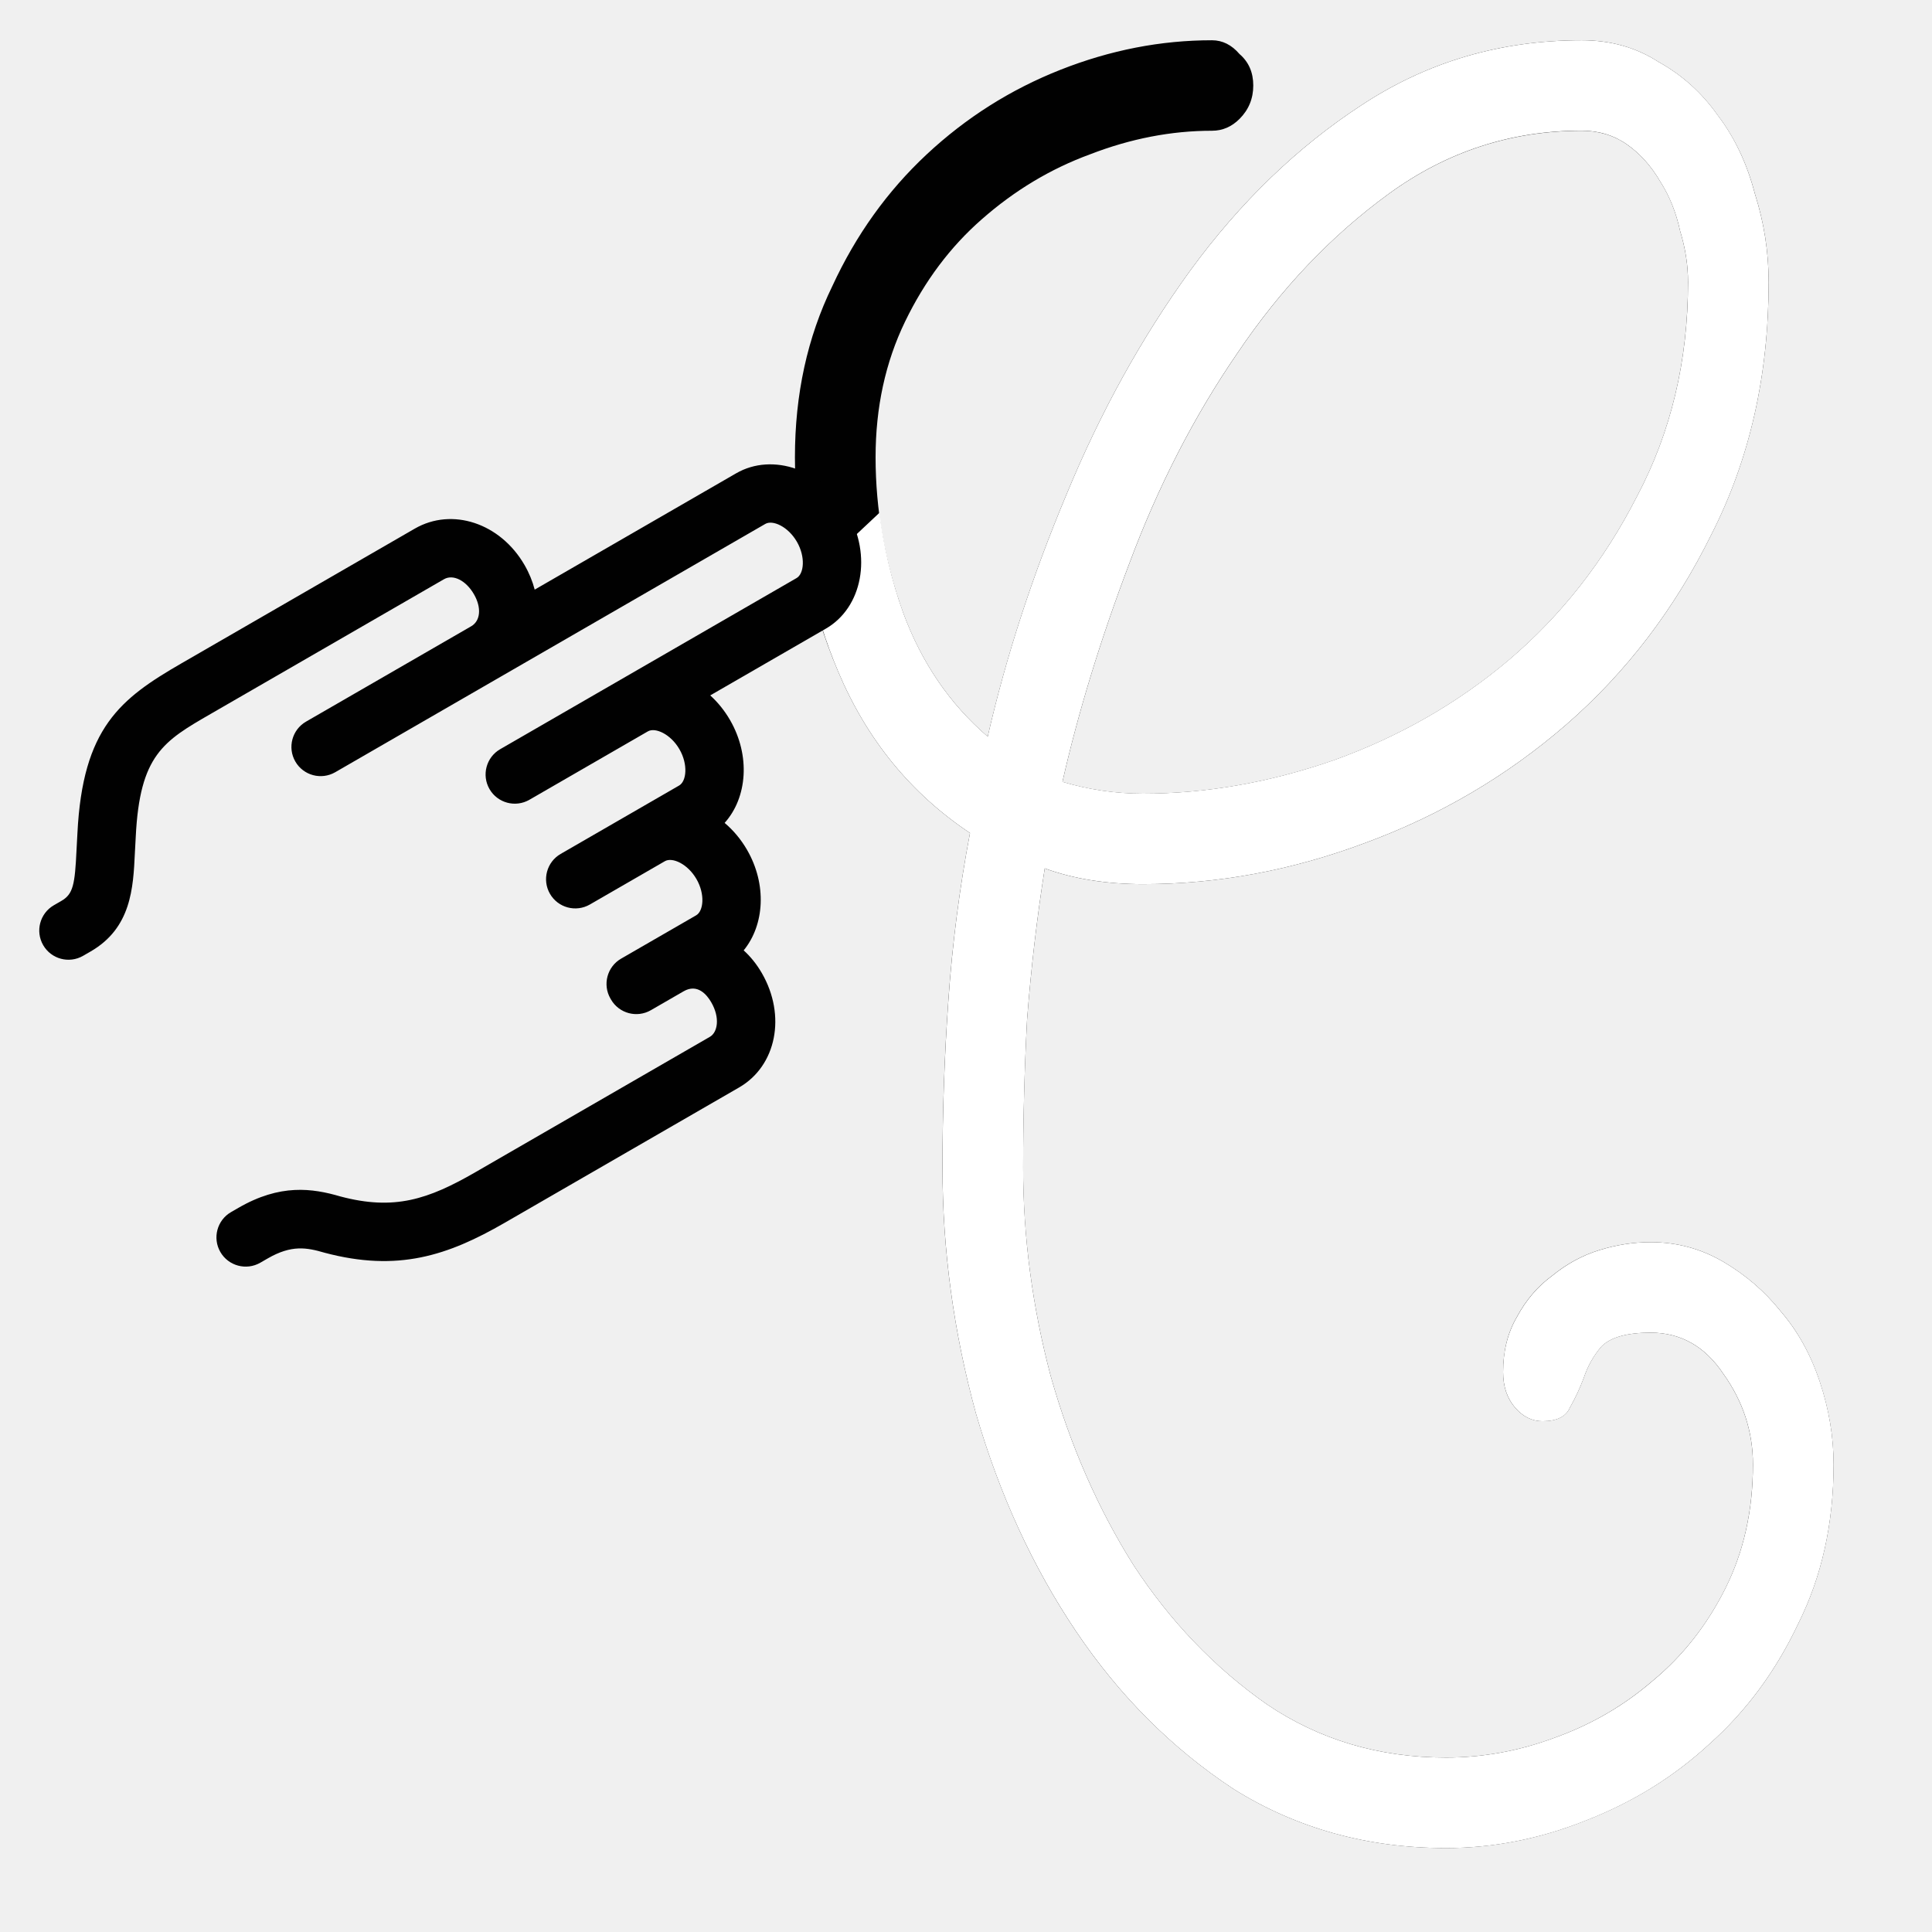
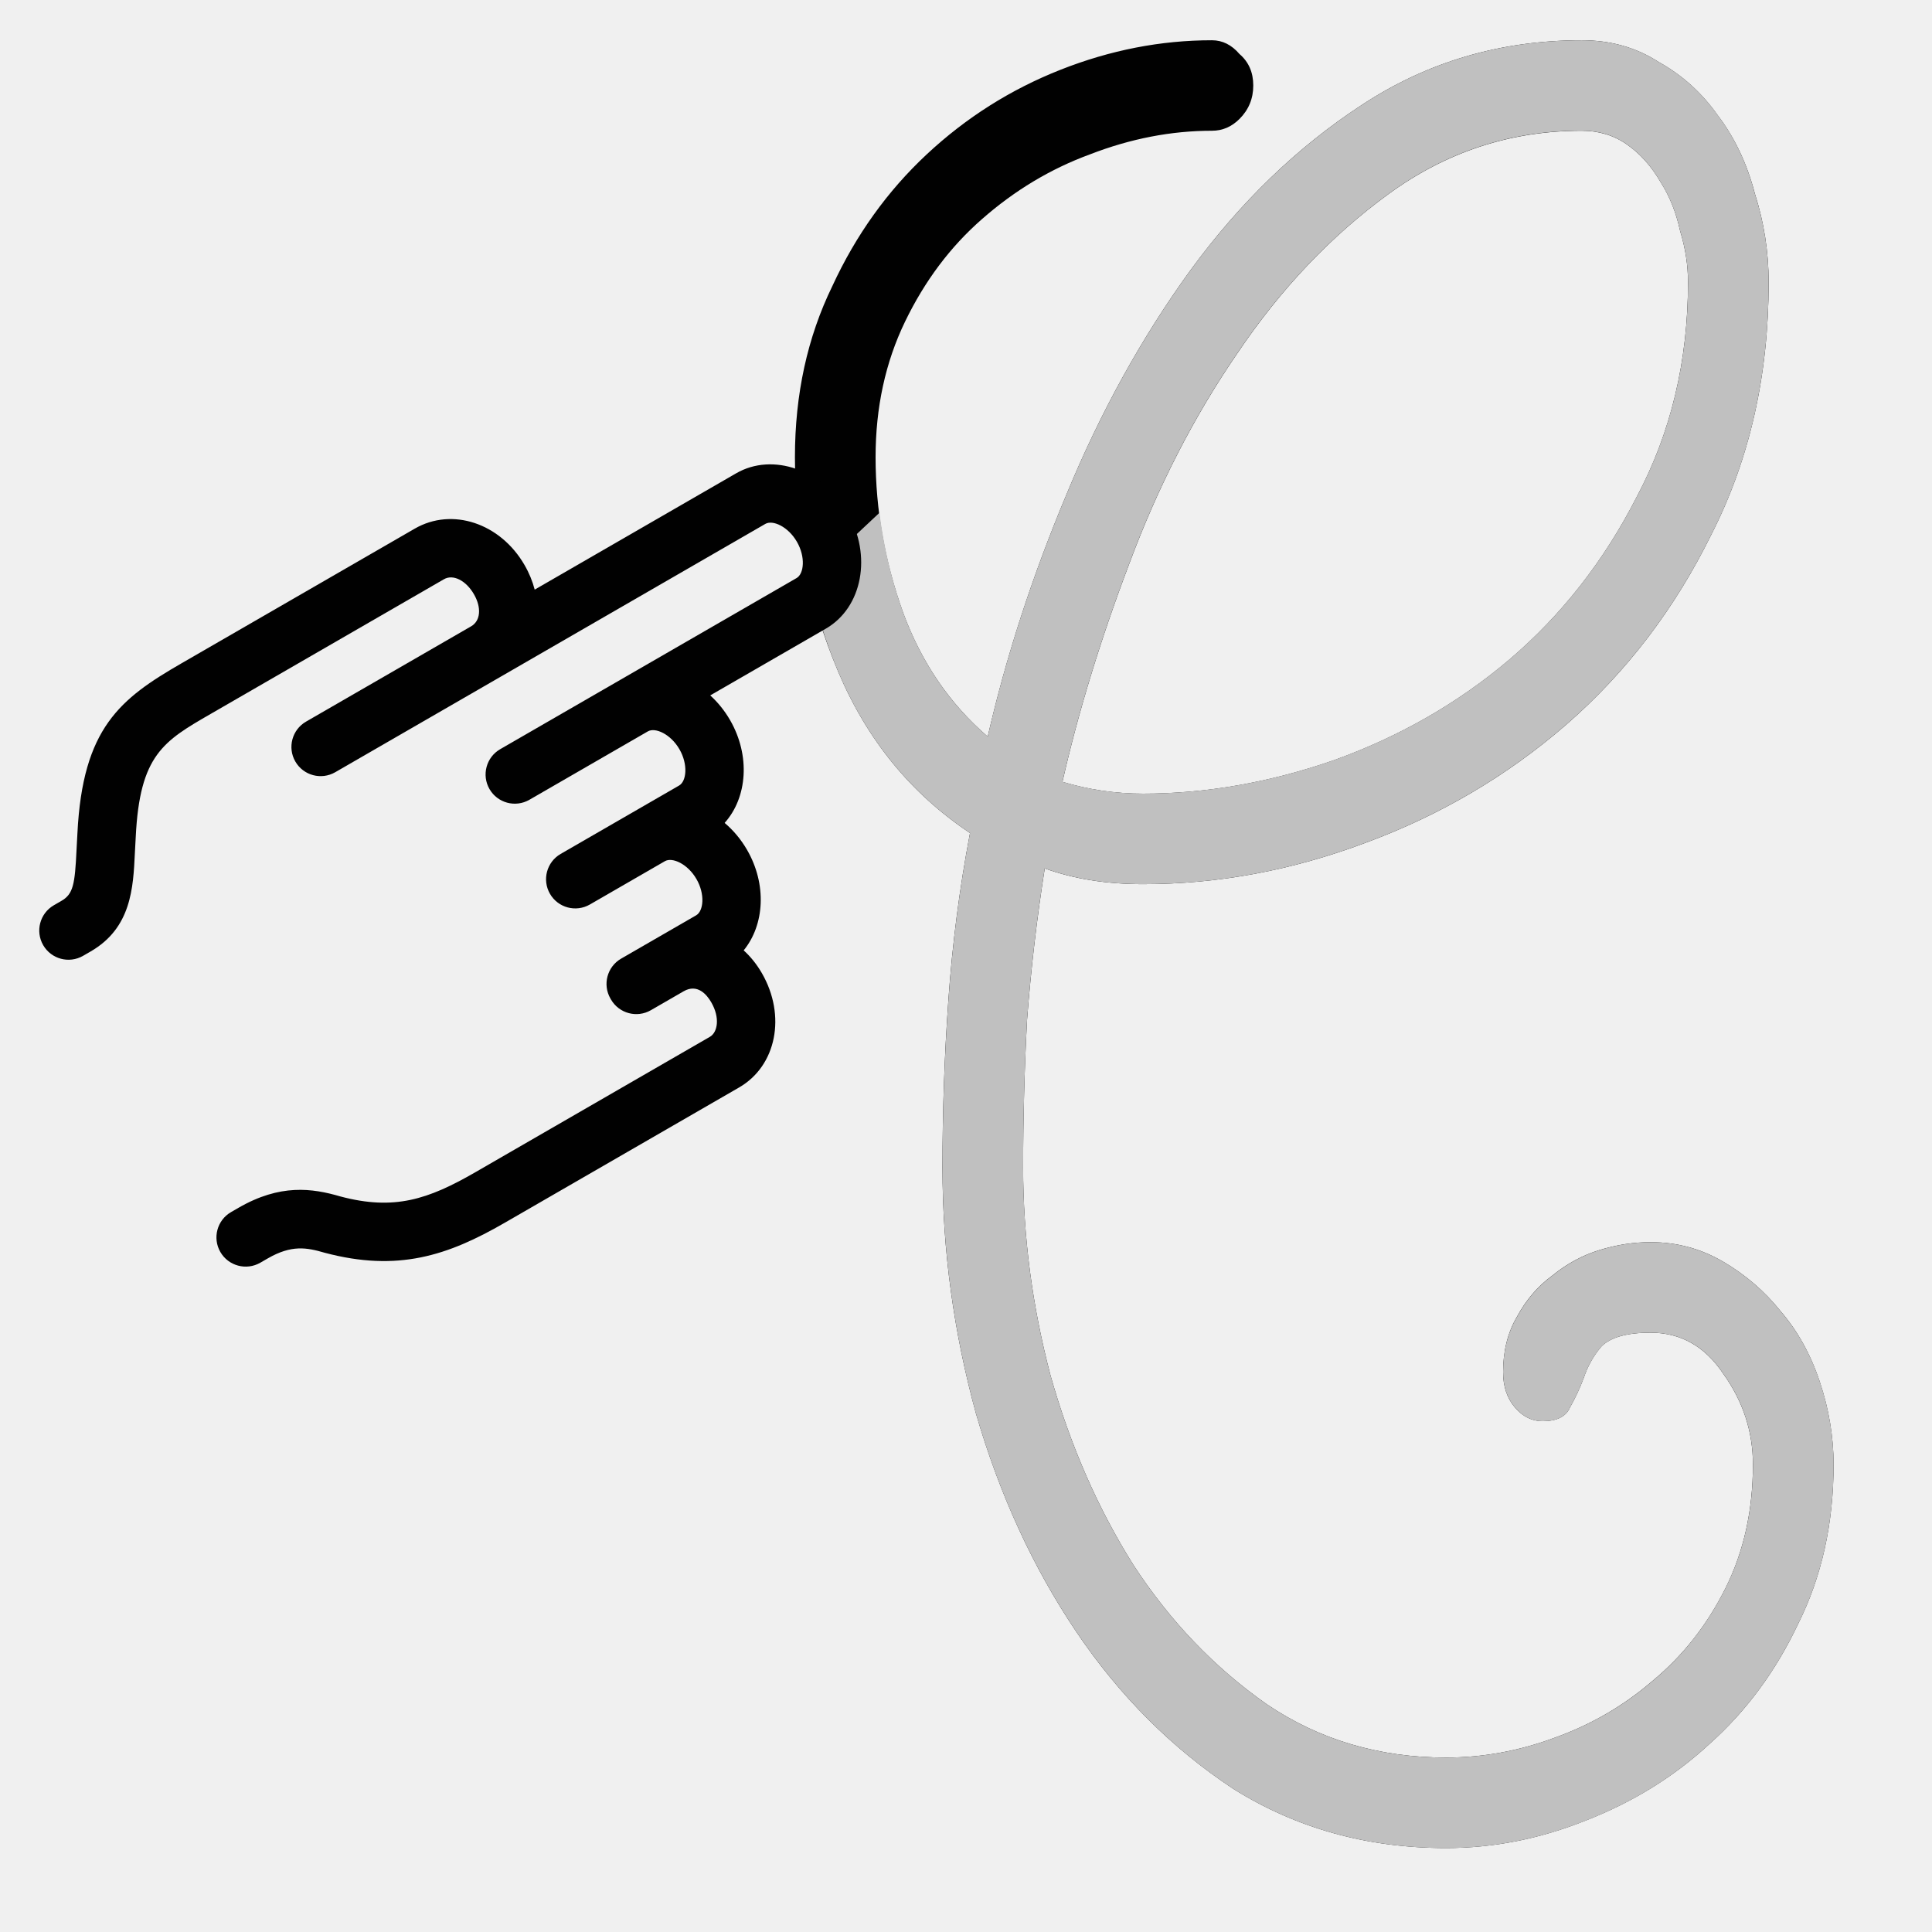
<svg xmlns="http://www.w3.org/2000/svg" enable-background="new 0 0 55 55" height="55px" version="1.1" viewBox="0 0 55 55" width="55px" x="0px" xml:space="preserve" y="0px" id="svg925">
  <defs id="defs880" />
  <g aria-label="C" style="font-style:normal;font-variant:normal;font-weight:normal;font-stretch:normal;font-size:40px;line-height:1.25;font-family:'Cursive standard';-inkscape-font-specification:'Cursive standard';letter-spacing:0px;word-spacing:0px;fill:#010101;fill-opacity:1;stroke:none" id="text935" transform="translate(10)">
    <path d="m 42.198,41.69 q 0,2.52 -1.008,4.536 -0.952,2.016 -2.52,3.416 -1.512,1.4 -3.528,2.184 -1.96,0.784 -3.976,0.784 -3.36,0 -6.048,-1.68 -2.632,-1.736 -4.48,-4.48 -1.848,-2.744 -2.856,-6.216 -0.952,-3.472 -0.952,-7 0,-2.408 0.168,-4.76 0.168,-2.408 0.616,-4.76 -2.52,-1.68 -3.752,-4.592 -1.232,-2.912 -1.232,-6.104 0,-2.688 1.064,-4.872 1.008,-2.184 2.688,-3.752 1.68,-1.568 3.808,-2.408 2.128,-0.84 4.312,-0.84 0.448,0 0.784,0.392 0.392,0.336 0.392,0.896 0,0.56 -0.392,0.952 -0.336,0.336 -0.784,0.336 -1.736,0 -3.472,0.672 -1.68,0.616 -3.08,1.848 -1.344,1.176 -2.184,2.912 -0.84,1.736 -0.84,3.864 0,2.24 0.784,4.424 0.784,2.128 2.408,3.528 0.784,-3.416 2.24,-6.888 1.456,-3.528 3.528,-6.384 2.128,-2.912 4.872,-4.704 2.8,-1.848 6.272,-1.848 1.232,0 2.184,0.616 1.008,0.56 1.68,1.512 0.728,0.952 1.064,2.24 0.392,1.232 0.392,2.52 0,3.976 -1.624,7.168 -1.568,3.192 -4.144,5.432 -2.52,2.184 -5.712,3.36 -3.136,1.176 -6.328,1.176 -1.568,0 -2.8,-0.448 -0.336,2.128 -0.504,4.312 -0.112,2.128 -0.112,4.2 0,2.968 0.784,5.936 0.84,2.968 2.352,5.376 1.568,2.408 3.808,3.976 2.24,1.512 5.096,1.512 1.568,0 3.08,-0.56 1.568,-0.56 2.8,-1.624 1.288,-1.064 2.072,-2.632 0.784,-1.568 0.784,-3.528 0,-1.4 -0.84,-2.576 -0.784,-1.176 -2.072,-1.176 -1.008,0 -1.4,0.392 -0.336,0.392 -0.504,0.896 -0.168,0.448 -0.392,0.84 -0.168,0.392 -0.784,0.392 -0.448,0 -0.784,-0.392 -0.336,-0.392 -0.336,-1.008 0,-0.896 0.392,-1.568 0.392,-0.728 1.008,-1.176 0.616,-0.504 1.344,-0.728 0.728,-0.224 1.456,-0.224 1.12,0 2.072,0.56 0.952,0.56 1.624,1.4 0.728,0.84 1.12,2.016 0.392,1.176 0.392,2.352 z m -4.144,-33.656 q 0,-0.728 -0.224,-1.456 -0.168,-0.784 -0.56,-1.4 -0.392,-0.672 -0.952,-1.064 -0.56,-0.392 -1.288,-0.392 -3.024,0 -5.488,1.792 -2.464,1.792 -4.312,4.536 -1.848,2.688 -3.08,5.992 -1.232,3.248 -1.904,6.216 1.12,0.336 2.296,0.336 2.688,0 5.432,-0.952 2.8,-1.008 4.984,-2.856 2.24,-1.904 3.64,-4.648 1.456,-2.744 1.456,-6.104 z" style="font-size:56px" id="path965" />
  </g>
-   <path style="font-style:normal;font-variant:normal;font-weight:normal;font-stretch:normal;font-size:40px;line-height:1.25;font-family:'Cursive standard';-inkscape-font-specification:'Cursive standard';letter-spacing:0px;word-spacing:0px;fill:#FFFFFF;fill-opacity:1;stroke:none" d="m 45.029,1.146 c -2.315,0 -4.405,0.616 -6.271,1.848 -1.829,1.195 -3.452,2.762 -4.871,4.703 -1.381,1.904 -2.559,4.033 -3.529,6.385 -0.971,2.315 -1.718,4.609 -2.24,6.887 -1.083,-0.933 -1.884,-2.109 -2.406,-3.527 -0.337,-0.94 -0.556,-1.888 -0.676,-2.844 l -2.01,1.887 c 0.203,0.896 0.472,1.777 0.836,2.637 0.821,1.941 2.072,3.472 3.752,4.592 -0.299,1.568 -0.503,3.154 -0.615,4.76 -0.112,1.568 -0.168,3.156 -0.168,4.762 0,2.352 0.317,4.685 0.951,7 0.672,2.315 1.625,4.386 2.857,6.215 1.232,1.829 2.724,3.323 4.479,4.48 1.792,1.12 3.809,1.68 6.049,1.68 1.344,0 2.67,-0.261 3.977,-0.783 1.344,-0.523 2.519,-1.252 3.527,-2.186 1.045,-0.933 1.885,-2.072 2.52,-3.416 0.672,-1.344 1.008,-2.855 1.008,-4.535 0,-0.784 -0.129,-1.568 -0.391,-2.352 -0.261,-0.784 -0.636,-1.456 -1.121,-2.016 -0.448,-0.56 -0.988,-1.027 -1.623,-1.4 -0.635,-0.373 -1.326,-0.561 -2.072,-0.561 -0.485,0 -0.972,0.075 -1.457,0.225 -0.485,0.149 -0.933,0.393 -1.344,0.729 -0.411,0.299 -0.746,0.69 -1.008,1.176 -0.261,0.448 -0.393,0.969 -0.393,1.566 0,0.411 0.114,0.748 0.338,1.01 0.224,0.261 0.485,0.391 0.783,0.391 0.411,0 0.671,-0.129 0.783,-0.391 0.149,-0.261 0.281,-0.543 0.393,-0.842 0.112,-0.336 0.28,-0.633 0.504,-0.895 0.261,-0.261 0.728,-0.393 1.4,-0.393 0.859,0 1.55,0.392 2.072,1.176 0.56,0.784 0.84,1.643 0.84,2.576 0,1.307 -0.262,2.482 -0.785,3.527 -0.523,1.045 -1.212,1.923 -2.07,2.633 -0.821,0.709 -1.755,1.25 -2.801,1.623 -1.008,0.373 -2.035,0.561 -3.08,0.561 -1.904,0 -3.602,-0.504 -5.096,-1.512 -1.493,-1.045 -2.763,-2.371 -3.809,-3.977 -1.008,-1.605 -1.792,-3.396 -2.352,-5.375 -0.523,-1.979 -0.783,-3.957 -0.783,-5.936 0,-1.381 0.037,-2.783 0.111,-4.201 0.112,-1.456 0.28,-2.894 0.504,-4.312 0.821,0.299 1.755,0.449 2.801,0.449 2.128,0 4.236,-0.392 6.326,-1.176 2.128,-0.784 4.033,-1.905 5.713,-3.361 1.717,-1.493 3.099,-3.304 4.145,-5.432 1.083,-2.128 1.623,-4.517 1.623,-7.168 0,-0.859 -0.131,-1.698 -0.393,-2.52 -0.224,-0.859 -0.577,-1.606 -1.062,-2.24 C 48.447,2.639 47.887,2.135 47.215,1.762 46.58,1.351 45.851,1.146 45.029,1.146 Z m 0,2.574 c 0.485,0 0.916,0.131 1.289,0.393 0.373,0.261 0.69,0.616 0.951,1.064 0.261,0.411 0.449,0.878 0.561,1.4 0.149,0.485 0.225,0.97 0.225,1.455 0,2.24 -0.486,4.274 -1.457,6.104 -0.933,1.829 -2.147,3.379 -3.641,4.648 -1.456,1.232 -3.116,2.183 -4.982,2.855 -1.829,0.635 -3.64,0.953 -5.432,0.953 -0.784,0 -1.55,-0.112 -2.297,-0.336 0.448,-1.979 1.083,-4.051 1.904,-6.217 0.821,-2.203 1.848,-4.2 3.08,-5.992 1.232,-1.829 2.67,-3.34 4.312,-4.535 1.643,-1.195 3.47,-1.793 5.486,-1.793 z" id="text939" />
+   <path style="font-style:normal;font-variant:normal;font-weight:normal;font-stretch:normal;font-size:40px;line-height:1.25;font-family:'Cursive standard';-inkscape-font-specification:'Cursive standard';letter-spacing:0px;word-spacing:0px;fill:#C0C0C0;fill-opacity:1;stroke:none" d="m 45.029,1.146 c -2.315,0 -4.405,0.616 -6.271,1.848 -1.829,1.195 -3.452,2.762 -4.871,4.703 -1.381,1.904 -2.559,4.033 -3.529,6.385 -0.971,2.315 -1.718,4.609 -2.24,6.887 -1.083,-0.933 -1.884,-2.109 -2.406,-3.527 -0.337,-0.94 -0.556,-1.888 -0.676,-2.844 l -2.01,1.887 c 0.203,0.896 0.472,1.777 0.836,2.637 0.821,1.941 2.072,3.472 3.752,4.592 -0.299,1.568 -0.503,3.154 -0.615,4.76 -0.112,1.568 -0.168,3.156 -0.168,4.762 0,2.352 0.317,4.685 0.951,7 0.672,2.315 1.625,4.386 2.857,6.215 1.232,1.829 2.724,3.323 4.479,4.48 1.792,1.12 3.809,1.68 6.049,1.68 1.344,0 2.67,-0.261 3.977,-0.783 1.344,-0.523 2.519,-1.252 3.527,-2.186 1.045,-0.933 1.885,-2.072 2.52,-3.416 0.672,-1.344 1.008,-2.855 1.008,-4.535 0,-0.784 -0.129,-1.568 -0.391,-2.352 -0.261,-0.784 -0.636,-1.456 -1.121,-2.016 -0.448,-0.56 -0.988,-1.027 -1.623,-1.4 -0.635,-0.373 -1.326,-0.561 -2.072,-0.561 -0.485,0 -0.972,0.075 -1.457,0.225 -0.485,0.149 -0.933,0.393 -1.344,0.729 -0.411,0.299 -0.746,0.69 -1.008,1.176 -0.261,0.448 -0.393,0.969 -0.393,1.566 0,0.411 0.114,0.748 0.338,1.01 0.224,0.261 0.485,0.391 0.783,0.391 0.411,0 0.671,-0.129 0.783,-0.391 0.149,-0.261 0.281,-0.543 0.393,-0.842 0.112,-0.336 0.28,-0.633 0.504,-0.895 0.261,-0.261 0.728,-0.393 1.4,-0.393 0.859,0 1.55,0.392 2.072,1.176 0.56,0.784 0.84,1.643 0.84,2.576 0,1.307 -0.262,2.482 -0.785,3.527 -0.523,1.045 -1.212,1.923 -2.07,2.633 -0.821,0.709 -1.755,1.25 -2.801,1.623 -1.008,0.373 -2.035,0.561 -3.08,0.561 -1.904,0 -3.602,-0.504 -5.096,-1.512 -1.493,-1.045 -2.763,-2.371 -3.809,-3.977 -1.008,-1.605 -1.792,-3.396 -2.352,-5.375 -0.523,-1.979 -0.783,-3.957 -0.783,-5.936 0,-1.381 0.037,-2.783 0.111,-4.201 0.112,-1.456 0.28,-2.894 0.504,-4.312 0.821,0.299 1.755,0.449 2.801,0.449 2.128,0 4.236,-0.392 6.326,-1.176 2.128,-0.784 4.033,-1.905 5.713,-3.361 1.717,-1.493 3.099,-3.304 4.145,-5.432 1.083,-2.128 1.623,-4.517 1.623,-7.168 0,-0.859 -0.131,-1.698 -0.393,-2.52 -0.224,-0.859 -0.577,-1.606 -1.062,-2.24 C 48.447,2.639 47.887,2.135 47.215,1.762 46.58,1.351 45.851,1.146 45.029,1.146 Z m 0,2.574 c 0.485,0 0.916,0.131 1.289,0.393 0.373,0.261 0.69,0.616 0.951,1.064 0.261,0.411 0.449,0.878 0.561,1.4 0.149,0.485 0.225,0.97 0.225,1.455 0,2.24 -0.486,4.274 -1.457,6.104 -0.933,1.829 -2.147,3.379 -3.641,4.648 -1.456,1.232 -3.116,2.183 -4.982,2.855 -1.829,0.635 -3.64,0.953 -5.432,0.953 -0.784,0 -1.55,-0.112 -2.297,-0.336 0.448,-1.979 1.083,-4.051 1.904,-6.217 0.821,-2.203 1.848,-4.2 3.08,-5.992 1.232,-1.829 2.67,-3.34 4.312,-4.535 1.643,-1.195 3.47,-1.793 5.486,-1.793 z" id="text939" />
  <g style="fill:#010101" id="g973" transform="matrix(0.144,0.2494153,-0.2494153,0.144,19.86092,4.389957)">
    <g id="g961">
      <path id="path959" d="m 70.385,95.116 c -1.594,0 -2.887,-1.293 -2.887,-2.887 v -0.854 c 0,-4.75 1.955,-7.268 4.067,-9.283 3.875,-3.893 4.594,-7.355 4.594,-12.752 V 42.575 c 0,-0.877 -1.103,-1.823 -2.885,-1.823 -0.863,0 -2.31,0.237 -2.31,1.823 v 3.735 c 0,1.594 -1.293,2.887 -2.887,2.887 h -0.11 c -1.594,0 -2.887,-1.293 -2.887,-2.887 v -8.563 c 0,-0.842 -1.349,-1.82 -3.088,-1.82 -1.741,0 -3.091,0.978 -3.091,1.82 v 8.563 c 0,1.594 -1.293,2.887 -2.887,2.887 -1.594,0 -2.887,-1.293 -2.887,-2.887 V 32.789 c 0,-0.842 -1.349,-1.82 -3.088,-1.82 -1.741,0 -3.092,0.978 -3.092,1.82 V 46.31 c 0,1.594 -1.293,2.887 -2.887,2.887 -1.594,0 -2.887,-1.293 -2.887,-2.887 V 12.479 c 0,-0.842 -1.35,-1.82 -3.092,-1.82 -1.74,0 -3.089,0.978 -3.089,1.82 V 61.57 c 0,1.594 -1.293,2.887 -2.887,2.887 -1.594,0 -2.887,-1.293 -2.887,-2.887 V 42.722 c 0,-1.073 -1.073,-1.823 -2.608,-1.823 -1.577,0 -2.765,0.784 -2.765,1.823 V 69.34 c 0,5.393 0,8.1 6.803,12.49 0.487,0.325 0.925,0.606 1.348,0.878 2.93,1.882 6.251,4.016 6.251,8.668 v 0.854 c 0,1.594 -1.293,2.887 -2.887,2.887 -1.594,0 -2.887,-1.293 -2.887,-2.887 v -0.854 c 0,-1.351 -0.728,-1.966 -3.598,-3.809 -0.451,-0.29 -0.918,-0.59 -1.396,-0.909 -8.772,-5.661 -9.408,-10.32 -9.408,-17.317 V 42.722 c 0,-4.26 3.751,-7.598 8.54,-7.598 0.919,0 1.794,0.121 2.608,0.346 V 12.479 c 0,-4.188 3.976,-7.595 8.864,-7.595 4.889,0 8.867,3.407 8.867,7.595 v 13.192 c 0.963,-0.308 2.005,-0.477 3.092,-0.477 4.058,0 7.489,2.35 8.535,5.546 1.052,-0.378 2.208,-0.587 3.419,-0.587 3.935,0 7.28,2.209 8.433,5.257 0.875,-0.281 1.831,-0.432 2.849,-0.432 4.856,0 8.66,3.337 8.66,7.598 V 69.34 c 0,6.496 -1.059,11.586 -6.33,16.88 -1.344,1.283 -2.331,2.44 -2.331,5.156 v 0.854 c -0.005,1.593 -1.298,2.886 -2.892,2.886 z" />
    </g>
  </g>
</svg>
